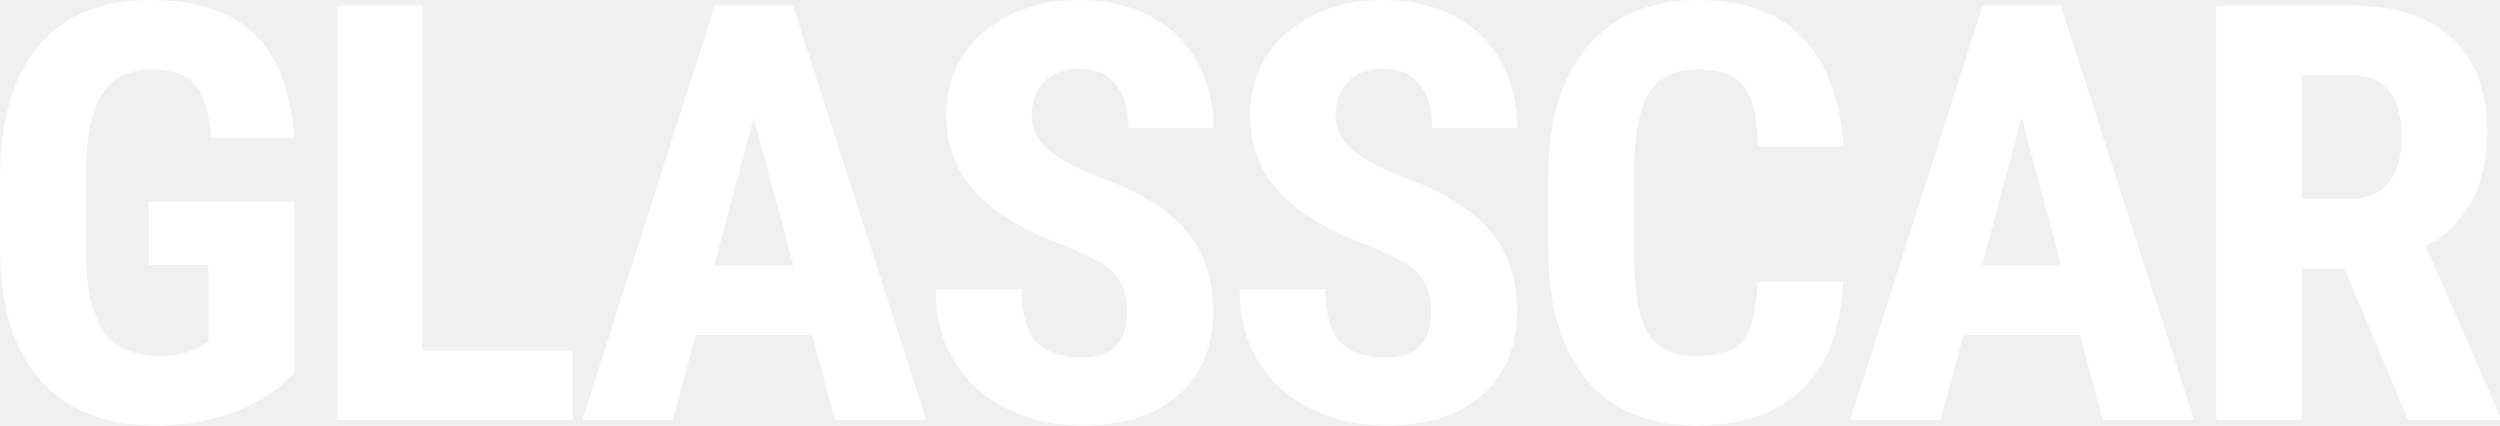
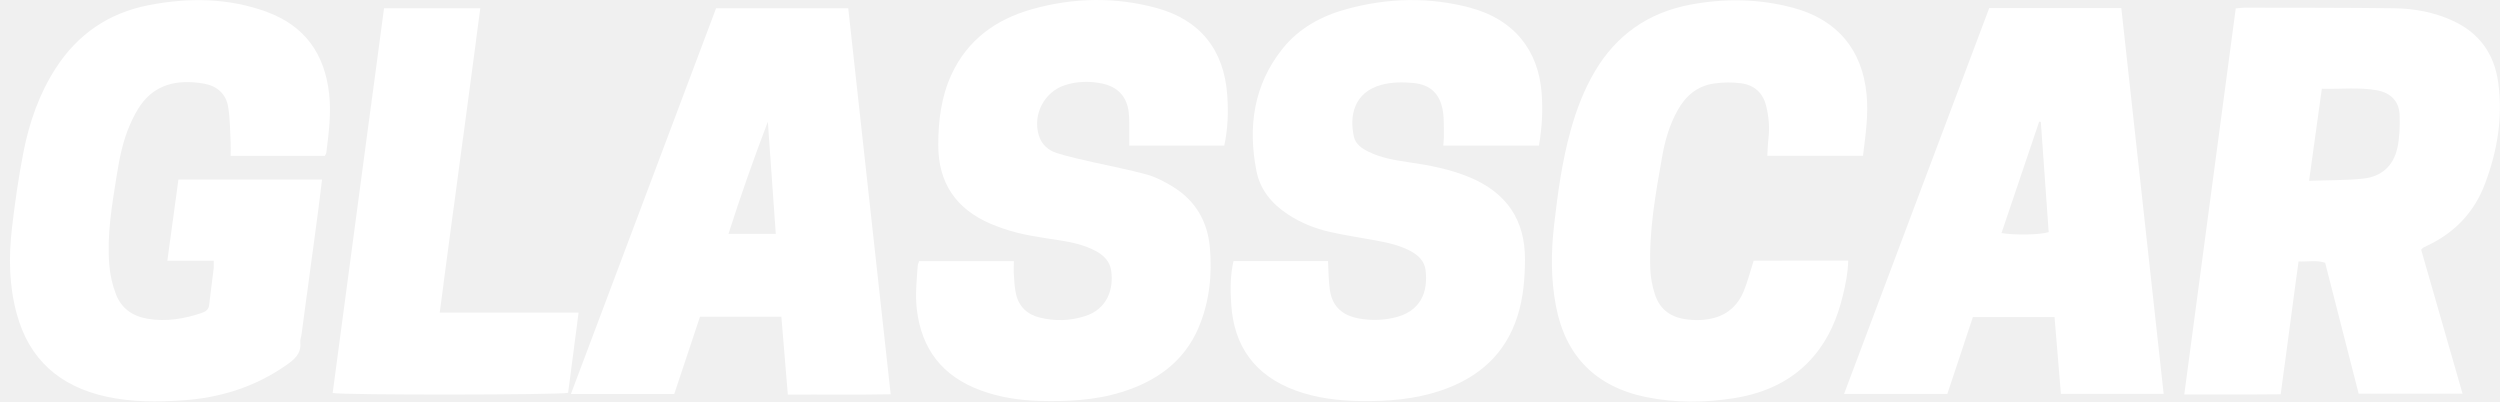
- <svg xmlns="http://www.w3.org/2000/svg" width="235" height="40" viewBox="0 0 235 40" fill="none">
-   <path d="M27.673 35.053C26.123 36.693 24.218 37.932 21.958 38.77C19.716 39.59 17.255 40 14.575 40C9.999 40 6.444 38.618 3.91 35.856C1.376 33.075 0.073 29.037 0 23.743V16.738C0 11.373 1.194 7.246 3.582 4.358C5.989 1.453 9.489 0 14.083 0C18.403 0 21.657 1.043 23.845 3.128C26.051 5.214 27.327 8.485 27.673 12.941H19.852C19.634 10.463 19.105 8.779 18.266 7.888C17.428 6.979 16.115 6.524 14.329 6.524C12.159 6.524 10.582 7.299 9.598 8.85C8.614 10.401 8.103 12.87 8.067 16.257V23.316C8.067 26.863 8.605 29.447 9.68 31.07C10.774 32.674 12.56 33.476 15.04 33.476C16.626 33.476 17.911 33.164 18.895 32.54L19.606 32.059V24.92H13.973V18.984H27.673V35.053Z" fill="white" />
-   <path d="M39.72 32.941H53.83V39.465H31.681V0.535H39.72V32.941Z" fill="white" />
-   <path d="M76.35 31.497H65.385L63.252 39.465H54.748L67.19 0.535H74.546L87.07 39.465H78.483L76.35 31.497ZM67.135 24.947H74.573L70.854 11.069L67.135 24.947Z" fill="white" />
-   <path d="M105.953 29.251C105.953 27.665 105.534 26.471 104.695 25.668C103.875 24.849 102.371 24.002 100.183 23.128C96.191 21.649 93.319 19.92 91.569 17.941C89.819 15.945 88.944 13.592 88.944 10.882C88.944 7.603 90.129 4.973 92.499 2.995C94.887 0.998 97.913 0 101.578 0C104.02 0 106.199 0.508 108.113 1.524C110.027 2.522 111.495 3.939 112.516 5.775C113.555 7.611 114.074 9.697 114.074 12.032H106.062C106.062 10.214 105.661 8.832 104.859 7.888C104.075 6.925 102.936 6.444 101.441 6.444C100.037 6.444 98.943 6.854 98.159 7.674C97.376 8.476 96.984 9.563 96.984 10.936C96.984 12.005 97.421 12.977 98.296 13.85C99.171 14.706 100.721 15.597 102.945 16.524C106.828 17.897 109.644 19.581 111.394 21.578C113.163 23.574 114.047 26.114 114.047 29.198C114.047 32.585 112.944 35.232 110.738 37.139C108.532 39.046 105.534 40 101.742 40C99.171 40 96.829 39.483 94.714 38.449C92.599 37.415 90.94 35.936 89.737 34.011C88.552 32.086 87.96 29.813 87.96 27.192H96.027C96.027 29.439 96.473 31.07 97.367 32.086C98.26 33.102 99.718 33.61 101.742 33.61C104.549 33.61 105.953 32.157 105.953 29.251Z" fill="white" />
-   <path d="M134.516 29.251C134.516 27.665 134.097 26.471 133.258 25.668C132.438 24.849 130.934 24.002 128.746 23.128C124.754 21.649 121.883 19.92 120.133 17.941C118.383 15.945 117.508 13.592 117.508 10.882C117.508 7.603 118.693 4.973 121.062 2.995C123.451 0.998 126.477 0 130.141 0C132.584 0 134.762 0.508 136.676 1.524C138.591 2.522 140.058 3.939 141.079 5.775C142.118 7.611 142.638 9.697 142.638 12.032H134.626C134.626 10.214 134.225 8.832 133.422 7.888C132.639 6.925 131.499 6.444 130.004 6.444C128.601 6.444 127.507 6.854 126.723 7.674C125.939 8.476 125.547 9.563 125.547 10.936C125.547 12.005 125.985 12.977 126.86 13.85C127.735 14.706 129.284 15.597 131.508 16.524C135.391 17.897 138.208 19.581 139.958 21.578C141.726 23.574 142.61 26.114 142.61 29.198C142.61 32.585 141.507 35.232 139.302 37.139C137.096 39.046 134.097 40 130.305 40C127.735 40 125.392 39.483 123.277 38.449C121.163 37.415 119.504 35.936 118.301 34.011C117.116 32.086 116.523 29.813 116.523 27.192H124.59C124.59 29.439 125.037 31.07 125.93 32.086C126.823 33.102 128.282 33.61 130.305 33.61C133.112 33.61 134.516 32.157 134.516 29.251Z" fill="white" />
-   <path d="M173.252 26.497C173.051 30.936 171.775 34.296 169.424 36.578C167.072 38.859 163.754 40 159.47 40C154.967 40 151.513 38.556 149.106 35.668C146.718 32.763 145.524 28.628 145.524 23.262V16.711C145.524 11.364 146.764 7.246 149.243 4.358C151.722 1.453 155.168 0 159.579 0C163.918 0 167.209 1.185 169.451 3.556C171.711 5.927 172.997 9.332 173.307 13.77H165.24C165.167 11.025 164.729 9.135 163.927 8.102C163.143 7.05 161.694 6.524 159.579 6.524C157.428 6.524 155.906 7.264 155.013 8.743C154.12 10.205 153.646 12.62 153.591 15.989V23.342C153.591 27.21 154.028 29.866 154.903 31.31C155.797 32.754 157.319 33.476 159.47 33.476C161.585 33.476 163.043 32.977 163.845 31.979C164.647 30.963 165.103 29.136 165.212 26.497H173.252Z" fill="white" />
-   <path d="M195.526 31.497H184.561L182.428 39.465H173.923L186.365 0.535H193.721L206.245 39.465H197.659L195.526 31.497ZM186.311 24.947H193.749L190.03 11.069L186.311 24.947Z" fill="white" />
-   <path d="M220.37 25.241H216.378V39.465H208.339V0.535H221.163C225.192 0.535 228.301 1.56 230.488 3.61C232.694 5.642 233.797 8.538 233.797 12.3C233.797 17.469 231.874 21.087 228.027 23.155L235 39.091V39.465H226.359L220.37 25.241ZM216.378 18.69H220.945C222.549 18.69 223.752 18.173 224.554 17.139C225.356 16.087 225.757 14.688 225.757 12.941C225.757 9.037 224.199 7.086 221.081 7.086H216.378V18.69Z" fill="white" />
+ <svg xmlns="http://www.w3.org/2000/svg" width="249" height="40" viewBox="0 0 249 40" fill="none">
+   <path d="M26.614 1.198C22.762 -0.217 18.797 -0.26 14.807 0.516C10.816 1.292 7.746 3.407 5.564 6.776C3.903 9.343 2.921 12.183 2.338 15.134C1.851 17.642 1.486 20.175 1.191 22.708C0.86 25.565 0.895 28.422 1.66 31.228C2.895 35.799 5.938 38.486 10.607 39.509C13.111 40.055 15.65 40.047 18.18 39.876C21.919 39.629 25.397 38.537 28.483 36.388C29.309 35.816 30.023 35.236 29.91 34.111C29.883 33.846 29.996 33.573 30.031 33.309C30.57 29.292 31.118 25.275 31.657 21.258C31.805 20.158 31.927 19.049 32.075 17.881H17.772C17.406 20.567 17.041 23.211 16.667 25.966H21.284C21.284 26.324 21.302 26.529 21.284 26.725C21.136 27.944 20.971 29.155 20.832 30.375C20.78 30.819 20.51 31.023 20.119 31.16C18.354 31.757 16.563 32.064 14.694 31.748C13.198 31.492 12.094 30.708 11.563 29.343C11.198 28.405 10.963 27.381 10.885 26.375C10.642 23.399 11.146 20.465 11.616 17.531C11.894 15.783 12.233 14.034 12.955 12.397C13.259 11.714 13.598 11.032 14.033 10.427C15.441 8.465 17.58 7.842 20.345 8.337C21.623 8.567 22.51 9.36 22.719 10.623C22.919 11.791 22.91 12.985 22.971 14.171C22.997 14.605 22.971 15.032 22.971 15.527H32.353C32.414 15.399 32.492 15.305 32.501 15.211C32.744 13.249 33.005 11.296 32.779 9.309C32.335 5.403 30.388 2.589 26.597 1.198H26.614Z" fill="white" />
+   <path d="M241.374 24.661C241.496 24.593 241.618 24.533 241.74 24.473C244.505 23.177 246.452 21.113 247.504 18.307C248.739 15.04 249.304 11.663 248.817 8.183C248.417 5.343 246.93 3.254 244.244 2.043C242.418 1.216 240.47 0.849 238.479 0.823C233.514 0.764 228.55 0.772 223.576 0.764C223.307 0.764 223.037 0.815 222.681 0.84C220.977 13.642 219.272 26.409 217.551 39.288C220.829 39.279 223.968 39.305 227.159 39.27C227.758 34.801 228.341 30.46 228.932 26.043C229.871 26.077 230.723 25.889 231.584 26.17C232.706 30.546 233.819 34.895 234.923 39.211H245.27C243.879 34.383 242.514 29.633 241.148 24.874C241.27 24.746 241.314 24.686 241.366 24.652L241.374 24.661ZM238.766 14.776C238.383 16.508 237.192 17.599 235.384 17.787C233.671 17.966 231.932 17.94 229.984 18.009C230.419 14.836 230.828 11.885 231.254 8.84C233.158 8.891 234.958 8.67 236.749 8.994C238.105 9.241 238.949 10.085 239.001 11.424C239.044 12.533 239.001 13.684 238.775 14.768L238.766 14.776Z" fill="white" />
+   <path d="M119.371 32.644C120.466 30.077 120.744 27.364 120.501 24.627C120.266 22.043 119.058 19.945 116.762 18.563C115.971 18.085 115.119 17.633 114.232 17.386C112.467 16.9 110.658 16.567 108.876 16.158C107.667 15.876 106.441 15.62 105.259 15.245C104.416 14.981 103.755 14.409 103.477 13.514C102.824 11.45 103.981 9.156 106.068 8.482C107.276 8.09 108.537 8.064 109.772 8.32C111.337 8.644 112.25 9.642 112.423 11.203C112.502 11.911 112.467 12.627 112.476 13.343C112.476 13.736 112.476 14.128 112.476 14.503H121.936C122.309 12.789 122.353 11.117 122.231 9.454C121.918 4.977 119.536 2 115.258 0.815C111.111 -0.328 106.937 -0.243 102.816 0.909C99.181 1.923 96.338 3.987 94.747 7.467C93.738 9.685 93.451 12.047 93.451 14.452C93.451 18.188 95.19 20.806 98.686 22.298C99.068 22.46 99.46 22.597 99.851 22.742C101.729 23.407 103.694 23.646 105.642 23.953C106.841 24.141 108.024 24.413 109.111 24.985C109.911 25.411 110.528 26.008 110.667 26.921C110.954 28.789 110.276 30.785 108.076 31.484C106.589 31.961 105.068 32.004 103.555 31.629C102.303 31.322 101.477 30.529 101.199 29.292C101.051 28.669 101.025 28.013 100.981 27.373C100.946 26.938 100.981 26.503 100.981 26.008H91.547C91.486 26.196 91.408 26.35 91.4 26.512C91.304 27.936 91.147 29.343 91.312 30.785C91.773 34.759 93.851 37.471 97.668 38.878C99.538 39.569 101.485 39.867 103.477 39.927C106.268 40.004 109.033 39.885 111.719 39.049C115.188 37.974 117.927 36.021 119.379 32.635L119.371 32.644Z" fill="white" />
+   <path d="M146.515 0.789C142.393 -0.32 138.263 -0.217 134.168 0.891C131.646 1.574 129.386 2.793 127.743 4.849C124.847 8.473 124.282 12.644 125.143 17.036C125.499 18.878 126.664 20.294 128.264 21.343C129.551 22.196 130.96 22.759 132.455 23.1C133.942 23.433 135.455 23.663 136.95 23.936C138.185 24.158 139.402 24.422 140.515 25.019C141.289 25.437 141.88 26.025 141.985 26.895C142.254 29.096 141.515 31.091 138.724 31.671C137.628 31.902 136.524 31.927 135.411 31.731C133.716 31.441 132.707 30.554 132.455 28.891C132.316 27.961 132.325 27.015 132.273 26H122.856C122.526 27.458 122.534 28.891 122.63 30.315C122.9 34.511 125.004 37.411 129.047 38.895C131.125 39.654 133.281 39.91 135.49 39.944C138.22 39.987 140.898 39.774 143.497 38.904C147.288 37.624 149.966 35.253 151.158 31.433C151.723 29.633 151.879 27.765 151.888 25.88C151.914 21.932 150.079 19.203 146.375 17.659C144.41 16.84 142.332 16.448 140.237 16.149C138.898 15.953 137.559 15.723 136.333 15.126C135.655 14.802 135.02 14.367 134.855 13.633C134.368 11.518 134.872 9.181 137.594 8.448C138.602 8.175 139.733 8.166 140.785 8.269C142.506 8.431 143.445 9.386 143.715 11.092C143.845 11.919 143.793 12.78 143.81 13.633C143.81 13.898 143.776 14.162 143.75 14.503H153.279C153.583 12.738 153.679 11.024 153.549 9.284C153.236 4.985 150.758 1.94 146.515 0.798V0.789Z" fill="white" />
+   <path d="M88.71 39.262C87.293 26.367 85.893 13.616 84.485 0.823H71.321C66.504 13.616 61.696 26.384 56.861 39.245H67.156C68.017 36.661 68.877 34.085 69.721 31.544H77.824C78.042 34.153 78.251 36.686 78.468 39.305C81.92 39.279 85.267 39.339 88.702 39.27L88.71 39.262ZM72.555 23.296C73.773 19.484 75.077 15.791 76.477 12.124C76.738 15.808 76.998 19.492 77.268 23.296H72.555Z" fill="white" />
+   <path d="M198.127 0.806C193.302 13.642 188.485 26.384 183.668 39.236H193.954C194.815 36.652 195.658 34.102 196.501 31.578H204.631C204.848 34.179 205.057 36.703 205.266 39.228H215.5C214.091 26.384 212.682 13.608 211.283 0.806H198.127ZM199.353 23.202C200.605 19.492 201.857 15.8 203.101 12.115C203.153 12.115 203.214 12.132 203.266 12.141C203.527 15.808 203.788 19.475 204.049 23.117C203.266 23.39 200.623 23.441 199.353 23.211V23.202Z" fill="white" />
+   <path d="M174.668 25.957C174.303 27.083 174.059 28.081 173.668 29.019C173.137 30.315 172.181 31.253 170.79 31.646C169.816 31.919 168.807 31.936 167.799 31.782C166.26 31.543 165.26 30.691 164.816 29.275C164.573 28.507 164.408 27.68 164.373 26.878C164.217 23.074 164.886 19.347 165.547 15.62C165.834 14 166.277 12.431 167.095 10.981C167.886 9.556 169.042 8.559 170.703 8.32C171.59 8.192 172.511 8.175 173.398 8.294C174.729 8.465 175.589 9.249 175.911 10.554C176.172 11.62 176.268 12.704 176.137 13.795C176.068 14.358 176.059 14.921 176.024 15.518H185.554C185.806 13.445 186.11 11.45 185.91 9.386C185.484 4.977 183.006 1.974 178.667 0.798C175.259 -0.132 171.807 -0.183 168.347 0.465C164.147 1.258 160.973 3.501 158.834 7.134C157.756 8.977 157 10.947 156.435 12.993C155.574 16.089 155.148 19.262 154.783 22.452C154.478 25.138 154.461 27.816 154.974 30.494C155.922 35.458 158.93 38.511 163.921 39.543C166.886 40.149 169.868 40.123 172.833 39.637C175.928 39.125 178.659 37.855 180.702 35.415C182.171 33.667 183.015 31.629 183.545 29.454C183.815 28.337 184.049 27.219 184.084 25.957C180.867 25.957 177.728 25.949 174.668 25.966V25.957Z" fill="white" />
+   <path d="M56.585 39.126C56.924 36.533 57.263 33.906 57.628 31.134H43.795C45.134 20.951 46.516 10.93 47.838 0.823H38.247C36.534 13.676 34.839 26.409 33.135 39.142C34.256 39.364 55.741 39.339 56.585 39.126Z" fill="white" />
</svg>
